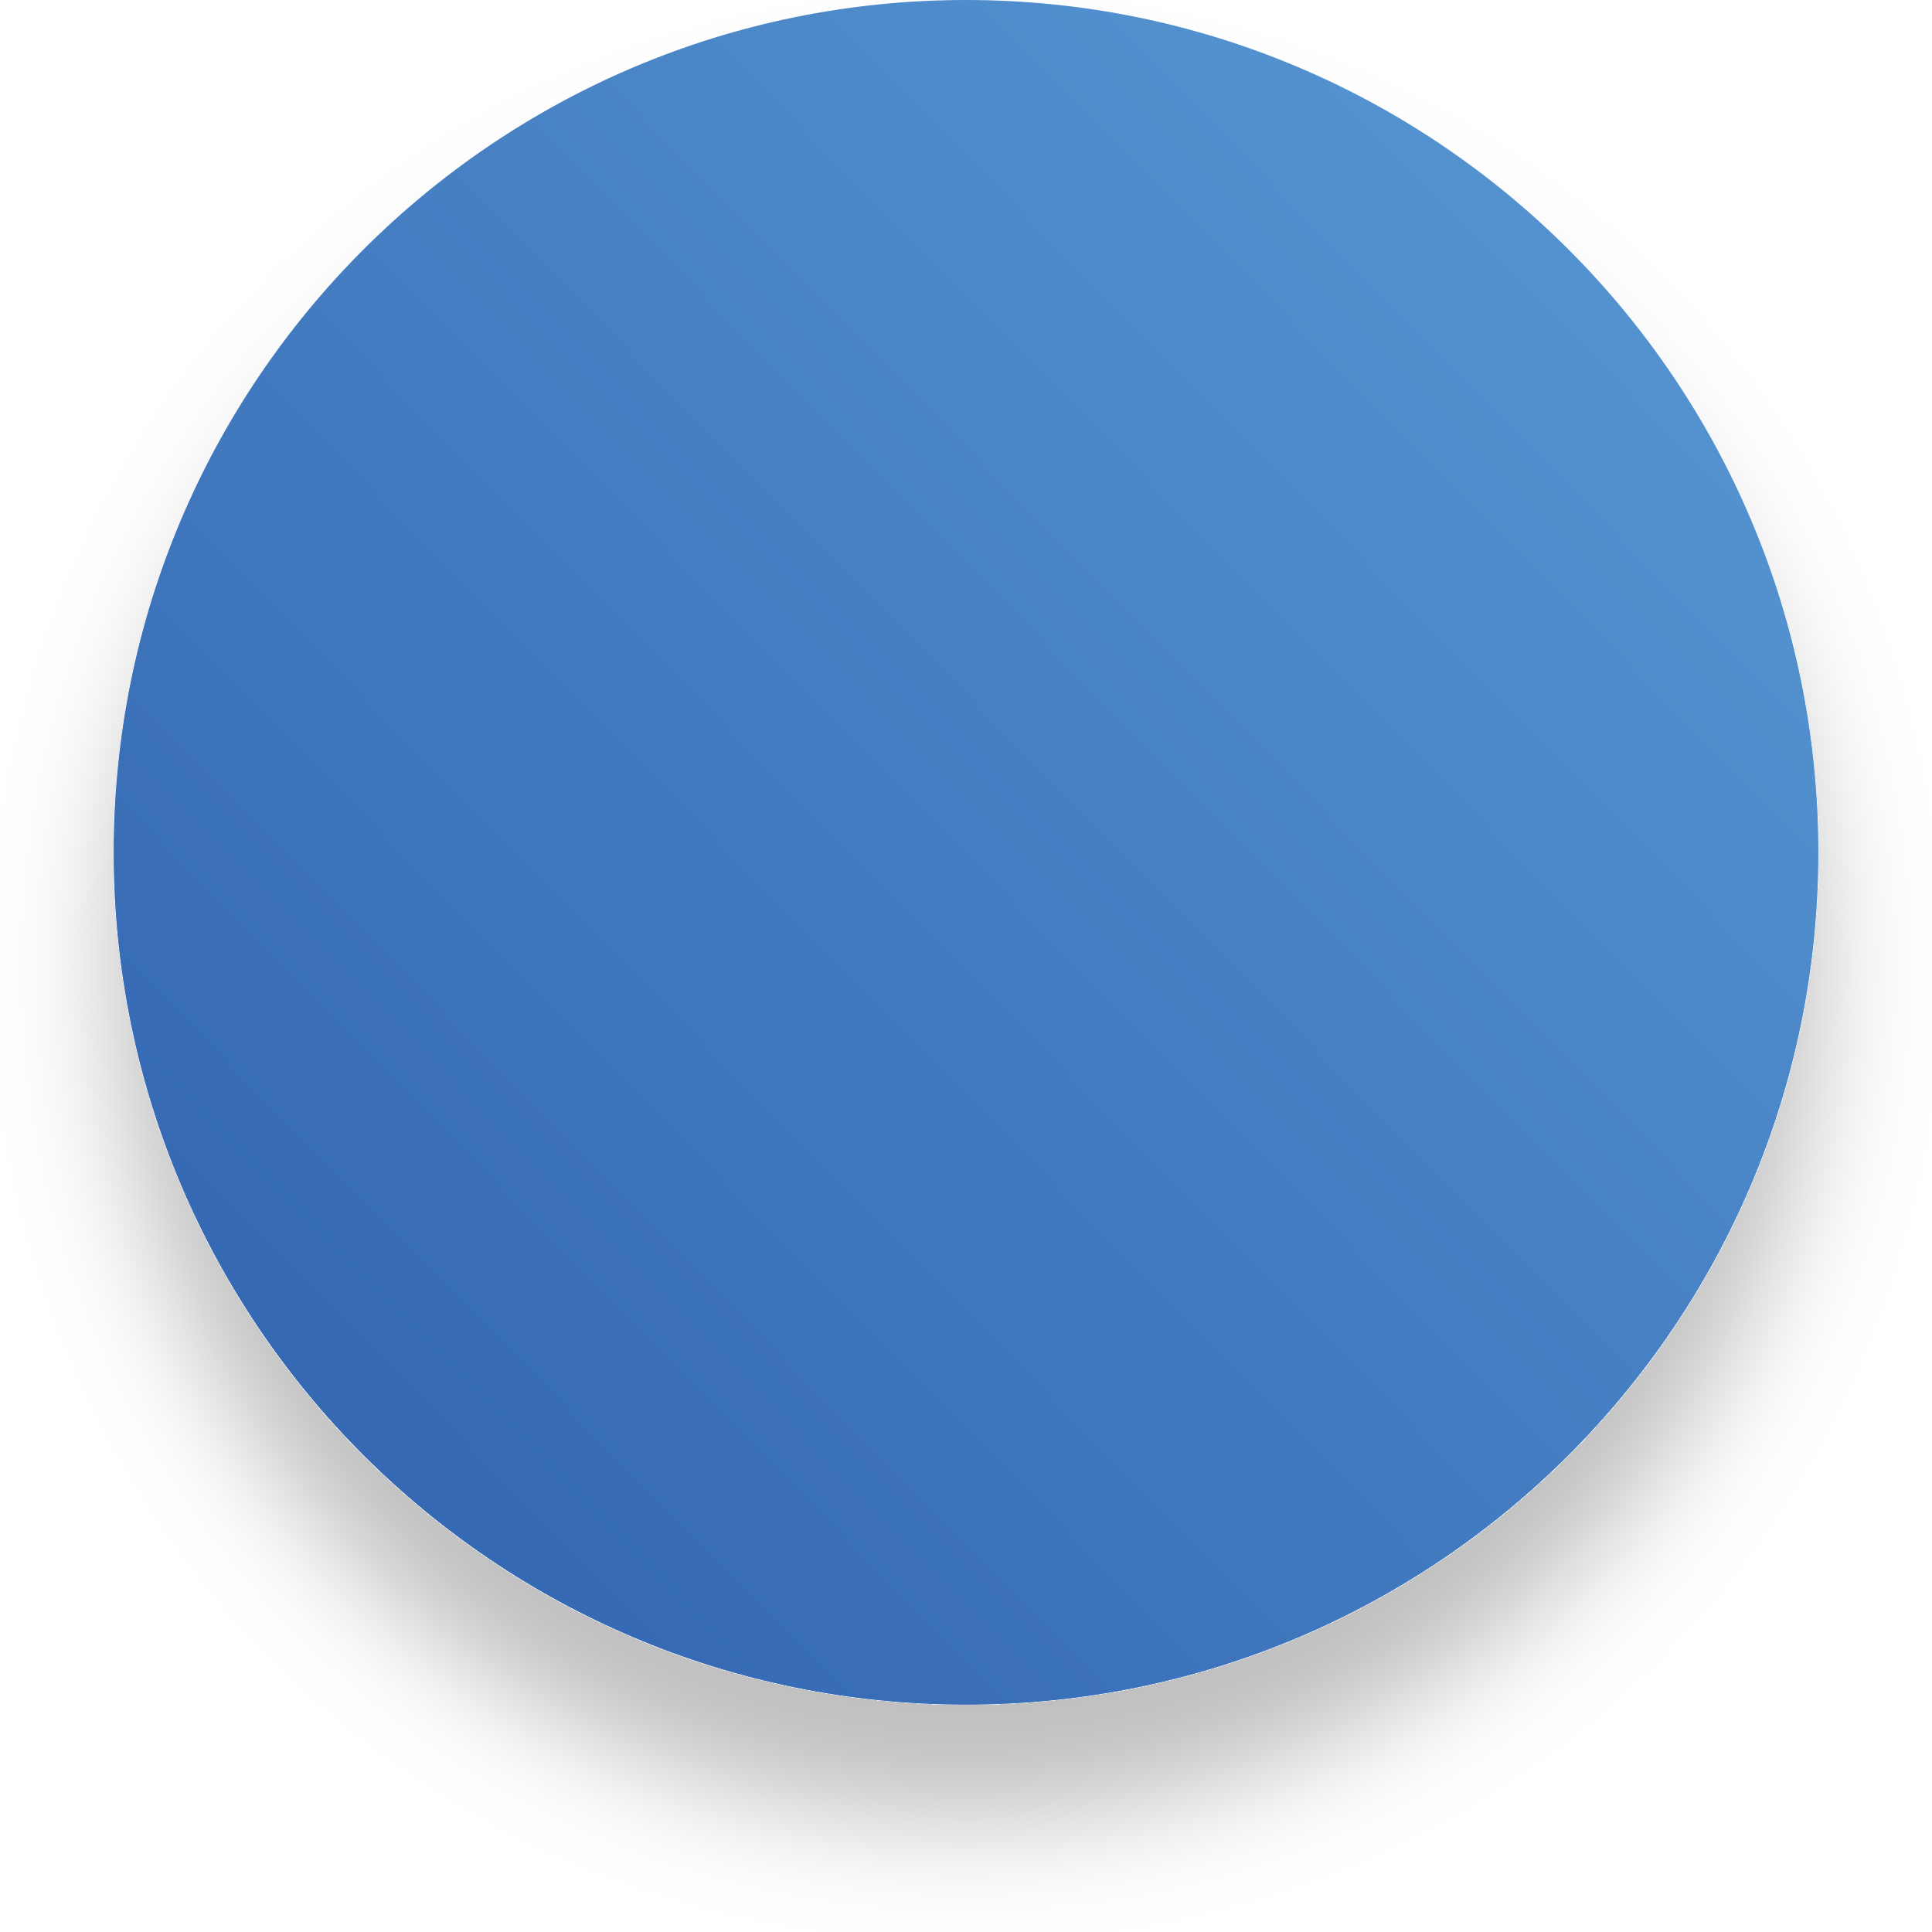
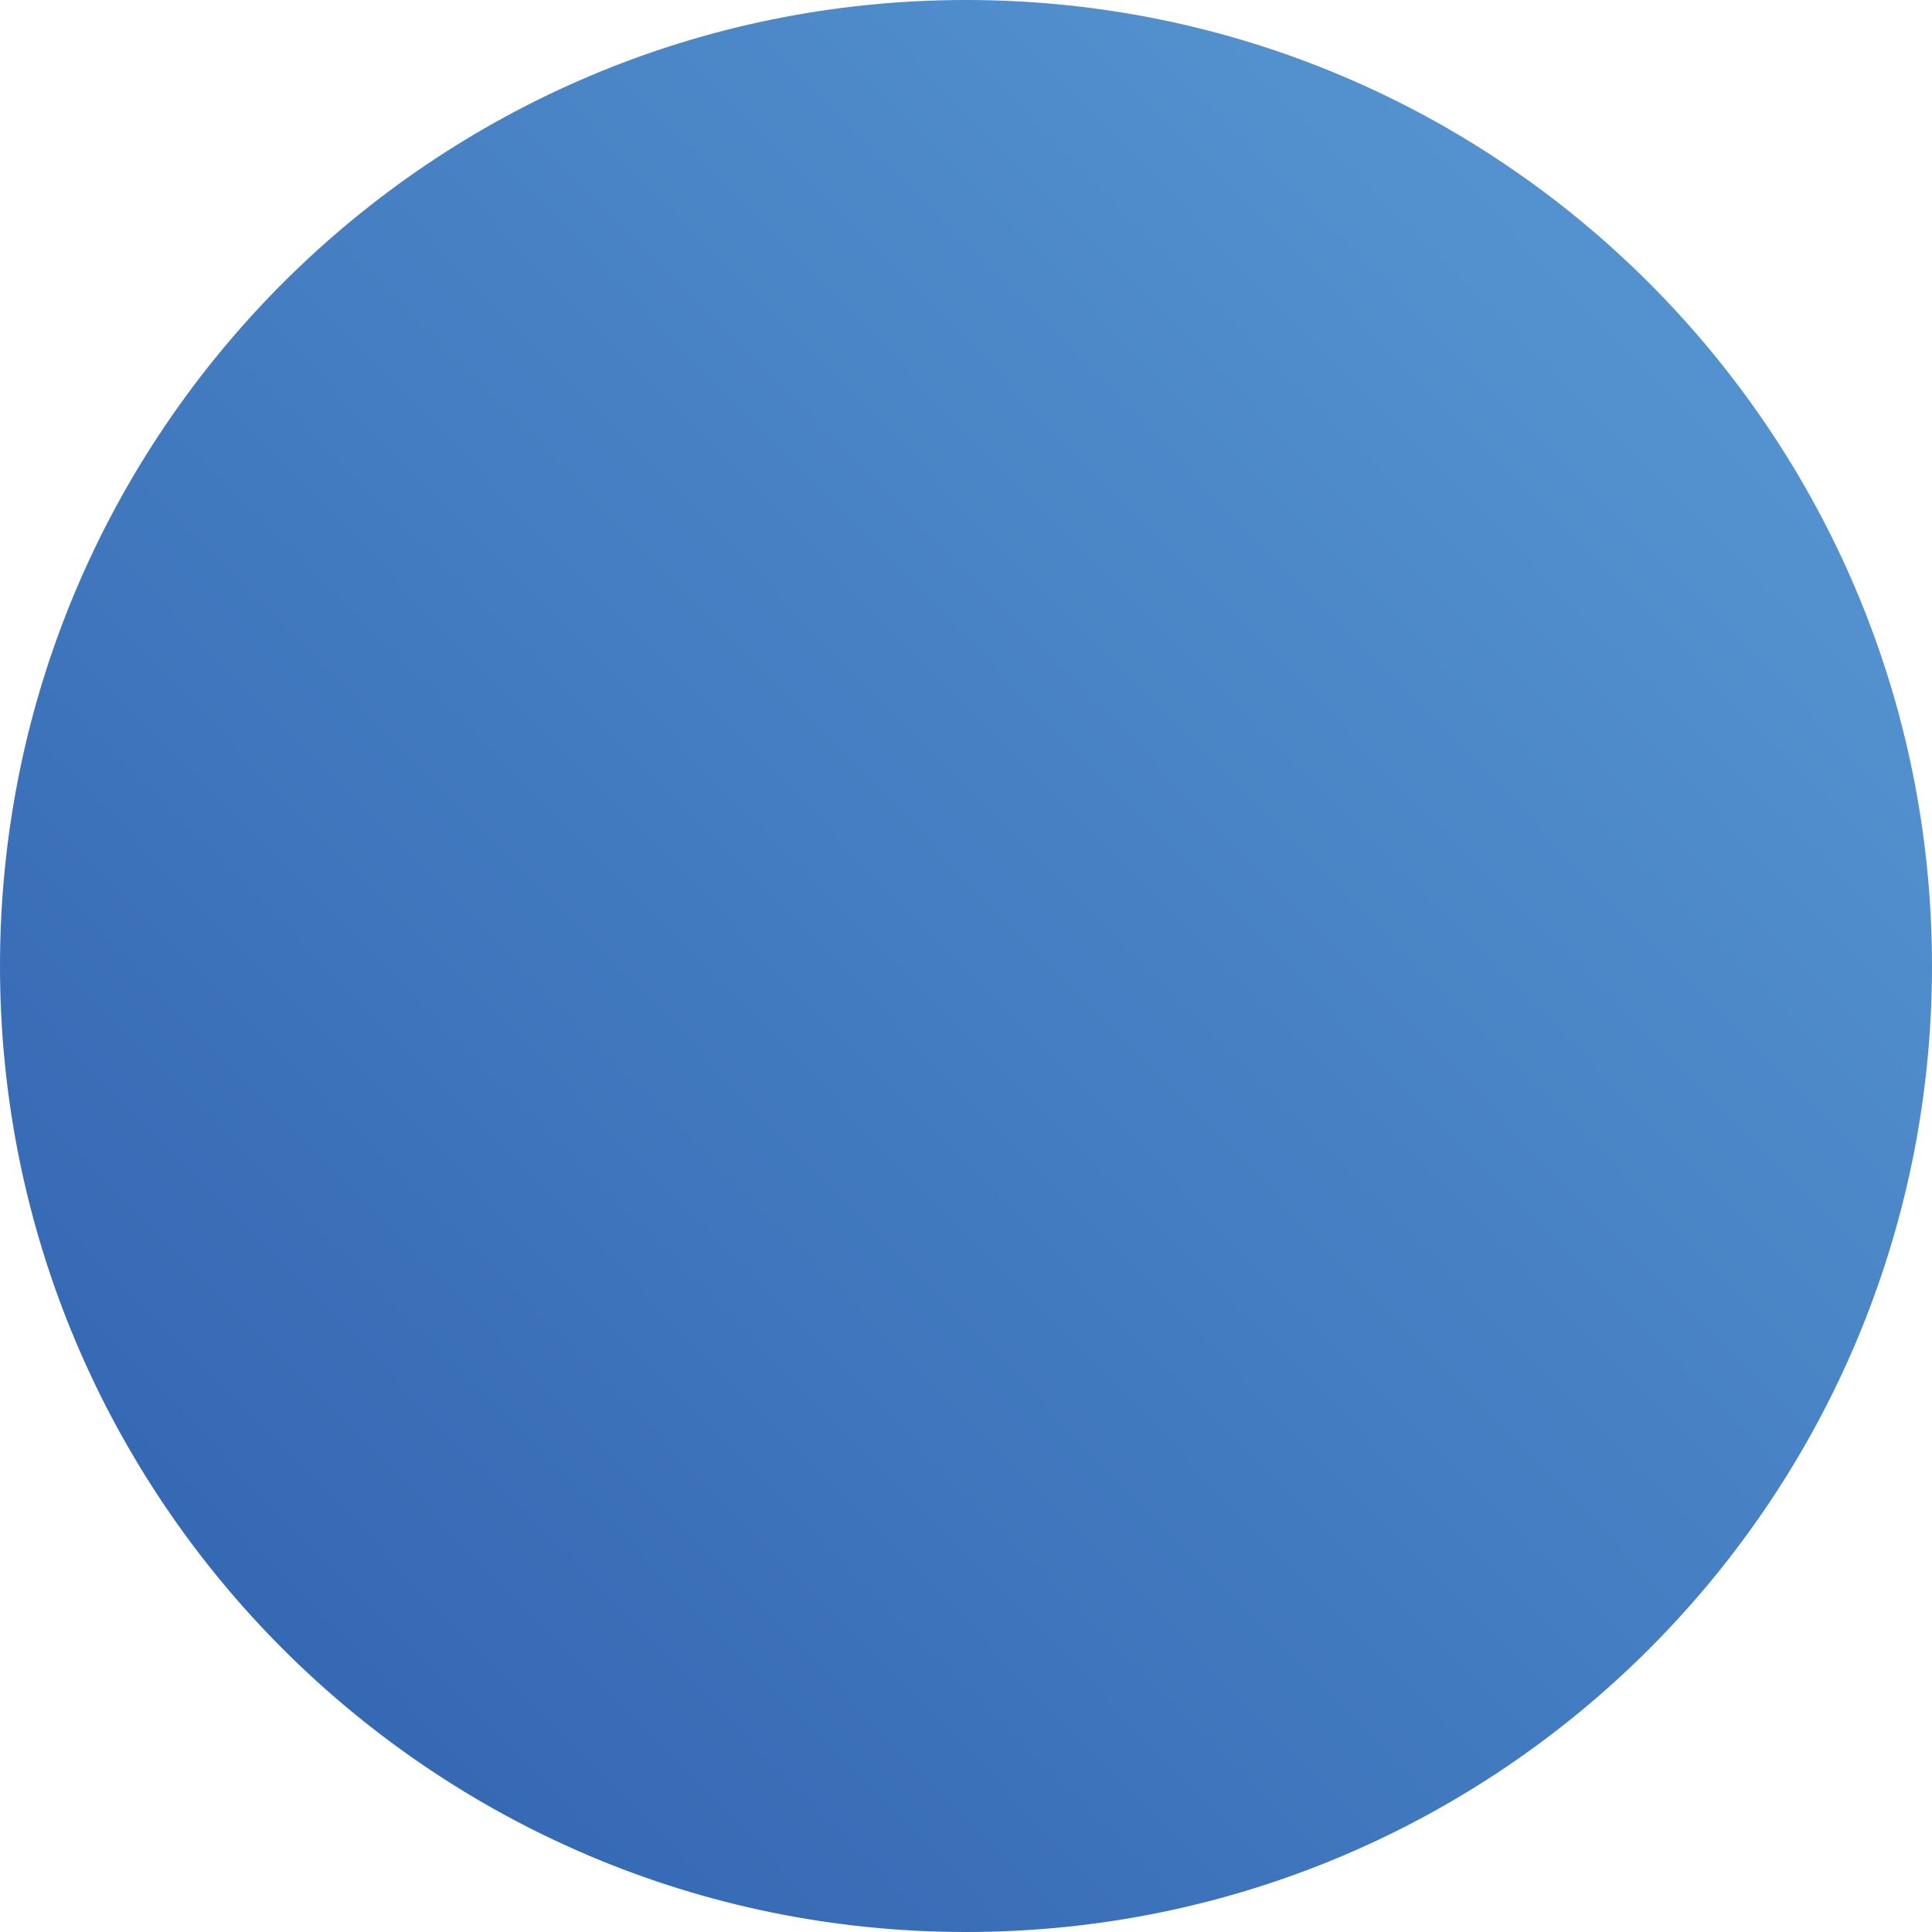
- <svg xmlns="http://www.w3.org/2000/svg" width="68" height="68" viewBox="0 0 68 68" fill="none">
-   <g filter="url(#filter0_d_705_358)">
-     <circle cx="34" cy="30" r="30" fill="url(#paint0_linear_705_358)" />
-   </g>
+ <svg xmlns="http://www.w3.org/2000/svg" width="60" height="60" viewBox="0 0 60 60" fill="none">
+   <circle cx="30" cy="30" r="30" fill="url(#paint0_linear_705_358)" />
  <defs>
-     <filter id="filter0_d_705_358" x="0" y="0" width="68" height="68" filterUnits="userSpaceOnUse" color-interpolation-filters="sRGB">
-       <feFlood flood-opacity="0" result="BackgroundImageFix" />
-       <feColorMatrix in="SourceAlpha" type="matrix" values="0 0 0 0 0 0 0 0 0 0 0 0 0 0 0 0 0 0 127 0" result="hardAlpha" />
-       <feOffset dy="4" />
-       <feGaussianBlur stdDeviation="2" />
-       <feComposite in2="hardAlpha" operator="out" />
-       <feColorMatrix type="matrix" values="0 0 0 0 0 0 0 0 0 0 0 0 0 0 0 0 0 0 0.25 0" />
-       <feBlend mode="normal" in2="BackgroundImageFix" result="effect1_dropShadow_705_358" />
-       <feBlend mode="normal" in="SourceGraphic" in2="effect1_dropShadow_705_358" result="shape" />
-     </filter>
-     <linearGradient id="paint0_linear_705_358" x1="64" y1="0.53" x2="4" y2="59.47" gradientUnits="userSpaceOnUse">
+     <linearGradient id="paint0_linear_705_358" x1="60" y1="0.53" x2="-2.85055e-06" y2="59.47" gradientUnits="userSpaceOnUse">
      <stop stop-color="#5A9BD5" />
      <stop offset="1" stop-color="#2F60AE" />
    </linearGradient>
  </defs>
</svg>
